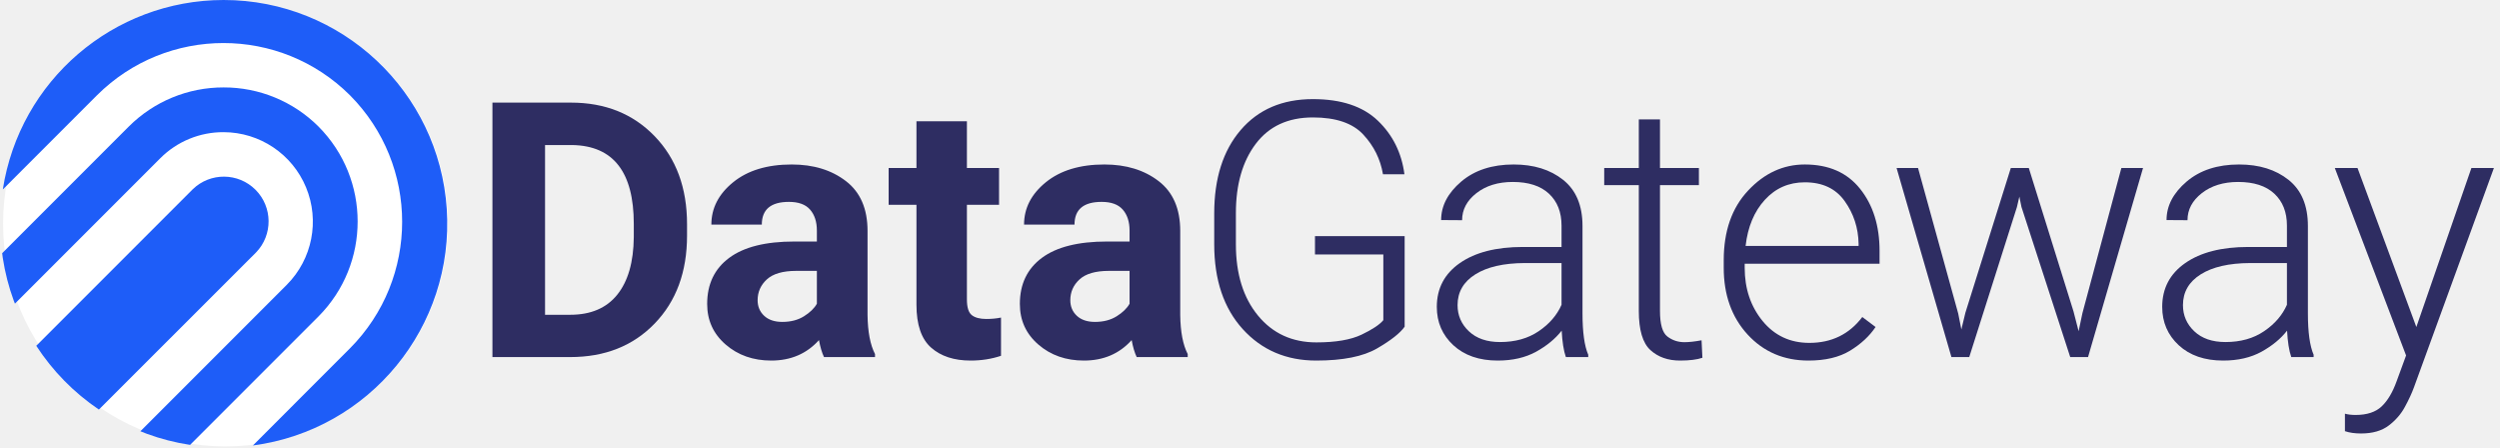
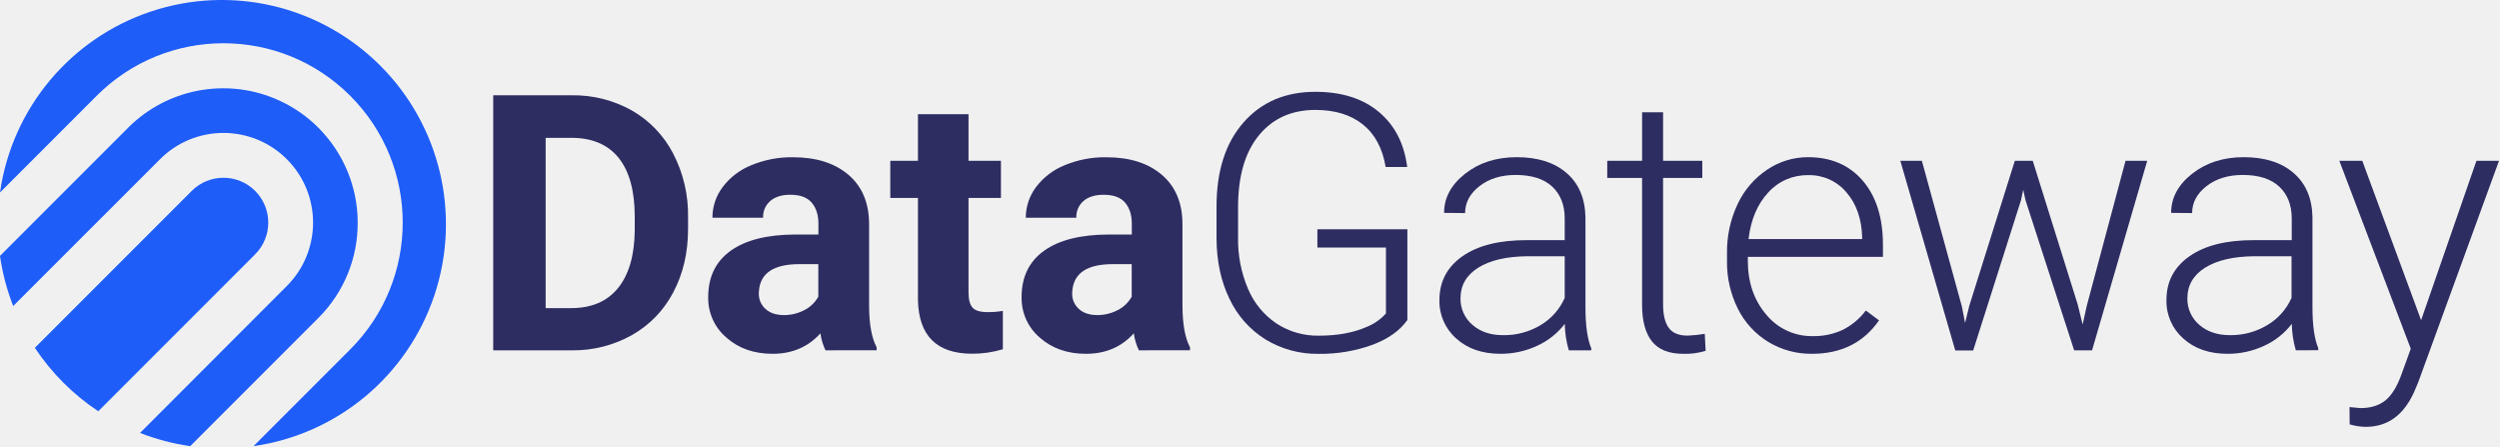
- <svg xmlns="http://www.w3.org/2000/svg" width="558.78" height="100.12" viewBox="0 0 558.78 100.12">
-   <defs>
-     <clipPath id="ffca7e86-72f7-4042-9260-f283c0125142">
-       <circle cx="50.04" cy="50" r="50" fill="none" />
-     </clipPath>
-   </defs>
-   <g id="b71dba90-26e2-4d60-ad16-be709e38322c" data-name="DataGateway">
-     <text transform="translate(105.03, 79.81)" font-size="80" fill="#2e2d62" font-family="Roboto-Bold, Roboto" font-weight="700">
-       <tspan letter-spacing="-0.02em">D</tspan>
-       <tspan x="50.39" y="0">at</tspan>
-       <tspan x="120.31" y="0" letter-spacing="-0.03em">a</tspan>
-       <tspan x="160.8" y="0" font-family="Roboto-Light, Roboto" font-weight="300" letter-spacing="-0.04em">G</tspan>
-       <tspan x="212.29" y="0" font-family="Roboto-Light, Roboto" font-weight="300" letter-spacing="-0.03em">a</tspan>
-       <tspan x="252.74" y="0" font-family="Roboto-Light, Roboto" font-weight="300" letter-spacing="-0.02em">te</tspan>
-       <tspan x="316.58" y="0" font-family="Roboto-Light, Roboto" font-weight="300" letter-spacing="-0.03em">w</tspan>
-       <tspan x="374.49" y="0" font-family="Roboto-Light, Roboto" font-weight="300" letter-spacing="-0.02em">a</tspan>
-       <tspan x="415.74" y="0" font-family="Roboto-Light, Roboto" font-weight="300">y</tspan>
-     </text>
-     <ellipse cx="50.4" cy="50" rx="49.71" ry="49.78" fill="#fff" />
+ <svg xmlns="http://www.w3.org/2000/svg" width="1115.16" height="199" viewBox="0 0 1115.16 199">
+   <g id="eb2f839e-623c-4ace-a82b-30a6c19c1fcb" data-name="Layer 1">
+     <path d="M220.59,156.76V43h35a53.12,53.12,0,0,1,26.84,6.76A47.06,47.06,0,0,1,300.9,69a59.26,59.26,0,0,1,6.64,28.32v5.24q0,15.85-6.52,28.2a46.69,46.69,0,0,1-18.4,19.14,53.52,53.52,0,0,1-26.79,6.88ZM244,62v75.94h11.33q13.74,0,21-9t7.42-25.71v-6q0-17.36-7.18-26.29t-21-8.95Z" transform="translate(-0.5 -0.5)" fill="#2e2d62" />
+     <path d="M368.88,156.76a24.88,24.88,0,0,1-2.27-7.58q-8.21,9.13-21.33,9.14-12.42,0-20.58-7.19A23.09,23.09,0,0,1,316.53,133q0-13.44,10-20.63t28.79-7.26h10.39v-4.85q0-5.85-3-9.37t-9.5-3.52q-5.7,0-8.94,2.74a9.28,9.28,0,0,0-3.24,7.5H318.41A22.7,22.7,0,0,1,322.94,84a30,30,0,0,1,12.81-9.8,46.69,46.69,0,0,1,18.59-3.56q15.63,0,24.81,7.86t9.18,22.07v36.64q.07,12,3.36,18.2v1.33ZM350.2,141.05a19.47,19.47,0,0,0,9.22-2.22,14.6,14.6,0,0,0,6.25-6V118.32h-8.43q-17,0-18.05,11.72l-.08,1.33a9,9,0,0,0,3,6.95Q345.05,141,350.2,141.05Z" transform="translate(-0.5 -0.5)" fill="#2e2d62" />
+     <path d="M432.7,51.45V72.23h14.46V88.79H432.7V131q0,4.68,1.8,6.72t6.88,2a36.41,36.41,0,0,0,6.64-.55v17.11a46.67,46.67,0,0,1-13.68,2q-23.74,0-24.21-24V88.79H397.78V72.23h12.35V51.45Z" transform="translate(-0.5 -0.5)" fill="#2e2d62" />
+     <path d="M508.72,156.76a25.16,25.16,0,0,1-2.27-7.58q-8.19,9.13-21.32,9.14-12.44,0-20.59-7.19A23.11,23.11,0,0,1,456.38,133q0-13.44,10-20.63t28.79-7.26h10.39v-4.85q0-5.85-3-9.37T493,87.38q-5.72,0-8.95,2.74a9.28,9.28,0,0,0-3.24,7.5H458.25A22.7,22.7,0,0,1,462.78,84a30,30,0,0,1,12.81-9.8,46.74,46.74,0,0,1,18.6-3.56q15.62,0,24.8,7.86t9.18,22.07v36.64q.08,12,3.36,18.2v1.33Zm-18.67-15.71a19.53,19.53,0,0,0,9.22-2.22,14.71,14.71,0,0,0,6.25-6V118.32h-8.44q-16.95,0-18.05,11.72l-.08,1.33a9,9,0,0,0,3,6.95Q484.89,141,490.05,141.05Z" transform="translate(-0.5 -0.5)" fill="#2e2d62" />
+     <path d="M628.53,143.24q-5,7.11-15.66,11.1a68,68,0,0,1-23.87,4,44.22,44.22,0,0,1-23.75-6.41,42.68,42.68,0,0,1-16.1-18.12q-5.7-11.71-5.78-26.88V92.54q0-23.67,12-37.38t32.11-13.71q17.56,0,28.28,8.94T628.45,75h-9.61q-2.1-12.54-10.19-19t-21.14-6.47q-15.93,0-25.23,11.34t-9.3,32v13.44a56,56,0,0,0,4.42,23,35,35,0,0,0,12.65,15.44,33.47,33.47,0,0,0,19,5.48q12.42,0,21.33-3.91a23,23,0,0,0,8.59-6V110.9H588.37v-8.13h40.16Z" transform="translate(-0.5 -0.5)" fill="#2e2d62" />
+     <path d="M700.57,156.76a44.11,44.11,0,0,1-1.8-11.8,32.51,32.51,0,0,1-12.54,9.88,38.39,38.39,0,0,1-16.13,3.48q-12.2,0-19.73-6.8a22.12,22.12,0,0,1-7.54-17.18q0-12.34,10.28-19.54t28.63-7.18h17V98q0-9.06-5.58-14.26t-16.29-5.2q-9.77,0-16.17,5t-6.41,12l-9.38-.08q0-10.08,9.38-17.46t23-7.39q14.13,0,22.3,7.07T708,97.46v40q0,12.27,2.58,18.36v.94ZM671.19,150A31.4,31.4,0,0,0,688,145.51a26.68,26.68,0,0,0,10.74-12.11V114.8H682q-14,.17-21.87,5.12t-7.89,13.63a15.13,15.13,0,0,0,5.27,11.8Q662.76,150,671.19,150Z" transform="translate(-0.5 -0.5)" fill="#2e2d62" />
+     <path d="M742.64,50.59V72.23h17.5v7.65h-17.5v56.39q0,7,2.54,10.48t8.48,3.45a57,57,0,0,0,7.58-.79l.39,7.59a30.52,30.52,0,0,1-10,1.32q-9.61,0-14-5.59t-4.37-16.44V79.88H717.72V72.23h15.55V50.59Z" transform="translate(-0.5 -0.5)" fill="#2e2d62" />
+     <path d="M809.05,158.32A36.7,36.7,0,0,1,789.56,153,36.2,36.2,0,0,1,776,138.2a46.11,46.11,0,0,1-4.84-21.29v-3.36a49.76,49.76,0,0,1,4.73-22,37.6,37.6,0,0,1,13.16-15.35,32.52,32.52,0,0,1,18.28-5.59q15.39,0,24.42,10.51t9,28.71v5.24H780.46v1.79q0,14.39,8.24,24a26.21,26.21,0,0,0,20.74,9.57,30.47,30.47,0,0,0,13.24-2.73A29.39,29.39,0,0,0,833.11,139L839,143.4Q828.67,158.32,809.05,158.32Zm-1.72-79.69a23.36,23.36,0,0,0-17.77,7.74q-7.23,7.72-8.79,20.78h50.7v-1q-.39-12.18-7-19.84A21.55,21.55,0,0,0,807.33,78.63Z" transform="translate(-0.5 -0.5)" fill="#2e2d62" />
+     <path d="M876,137.3l1.4,7.27,1.88-7.66L899.6,72.23h8l20.08,64.14,2.19,8.9,1.79-8.2L949,72.23h9.68l-24.61,84.53h-8l-21.72-67-1-4.61-1,4.68-21.33,67h-8L848.51,72.23h9.61Z" transform="translate(-0.5 -0.5)" fill="#2e2d62" />
+     <path d="M1025,156.76a44.11,44.11,0,0,1-1.8-11.8,32.51,32.51,0,0,1-12.54,9.88,38.36,38.36,0,0,1-16.13,3.48q-12.19,0-19.73-6.8a22.15,22.15,0,0,1-7.54-17.18q0-12.34,10.28-19.54t28.63-7.18h17V98q0-9.06-5.58-14.26t-16.29-5.2q-9.76,0-16.17,5t-6.41,12l-9.38-.08q0-10.08,9.38-17.46t23-7.39q14.13,0,22.3,7.07t8.4,19.73v40q0,12.27,2.58,18.36v.94ZM995.58,150a31.4,31.4,0,0,0,16.76-4.53,26.68,26.68,0,0,0,10.74-12.11V114.8h-16.72q-14,.17-21.87,5.12t-7.89,13.63a15.13,15.13,0,0,0,5.27,11.8Q987.15,150,995.58,150Z" transform="translate(-0.5 -0.5)" fill="#2e2d62" />
+     <path d="M1080.9,143.32l24.69-71.09h10.07l-36.09,98.9-1.87,4.38q-7,15.39-21.49,15.39a26.22,26.22,0,0,1-7.19-1.1l-.07-7.73,4.84.47q6.87,0,11.13-3.4t7.23-11.68l4.14-11.41-31.88-83.82h10.24Z" transform="translate(-0.5 -0.5)" fill="#2e2d62" />
  </g>
-   <g id="ad8e21d1-e80e-441d-8212-3fd6bf0240f8" data-name="Circle">
-     <path d="M50,0A50,50,0,0,0,.63,42.35L21.69,21.29a40.1,40.1,0,0,1,56.56,0h0a40.11,40.11,0,0,1,0,56.57L56.55,99.57A50,50,0,0,0,50,0Z" fill="#1e5df8" />
-   </g>
-   <g id="e9ef30f4-2a26-407b-9d56-ea47ba99ff07" data-name="Layer 7">
-     <g clip-path="url(#ffca7e86-72f7-4042-9260-f283c0125142)">
-       <path d="M50,29.54a20,20,0,0,1,14.14,34.1l-99,99a19.88,19.88,0,0,1-14.14,5.82,19.89,19.89,0,0,1-14.15-5.82,20,20,0,0,1,0-28.28l99-99A19.86,19.86,0,0,1,50,29.54m0-10a29.91,29.91,0,0,0-21.21,8.75l-99,99a30.11,30.11,0,0,0,0,42.43h0a30,30,0,0,0,21.22,8.75,29.91,29.91,0,0,0,21.21-8.75l99-99a30.09,30.09,0,0,0,0-42.43h0A29.91,29.91,0,0,0,50,19.54Z" fill="#1e5df8" />
-     </g>
-   </g>
-   <g id="a8924619-757c-46d8-9ac3-97f890240912" data-name="Layer 6">
-     <path d="M43.11,42.29l-35,35a50.24,50.24,0,0,0,14,14.25L57.25,56.43A10,10,0,0,0,43.11,42.29Z" fill="#1e5df8" />
+   <g id="b074a1e9-6de5-4314-8d6e-719a56511290" data-name="D amrk">
+     <path d="M170.21,29.79A100,100,0,0,0,.5,86.36L43.64,43.22A80,80,0,0,1,156.78,156.36L113.64,199.5A100,100,0,0,0,170.21,29.79Z" transform="translate(-0.5 -0.5)" fill="#1e5df8" />
+     <path d="M160.12,99.79A60,60,0,0,0,57.78,57.37L.5,114.65A100,100,0,0,0,6.39,137L71.92,71.51a40,40,0,0,1,56.57,56.57L63,193.61a100,100,0,0,0,22.39,5.89l57.28-57.28A59.57,59.57,0,0,0,160.12,99.79Z" transform="translate(-0.5 -0.5)" fill="#1e5df8" />
+     <path d="M114.35,85.65a20,20,0,0,0-28.29,0l-70,70a101,101,0,0,0,28.29,28.29l70-70A20,20,0,0,0,114.35,85.65Z" transform="translate(-0.5 -0.5)" fill="#1e5df8" />
  </g>
</svg>
